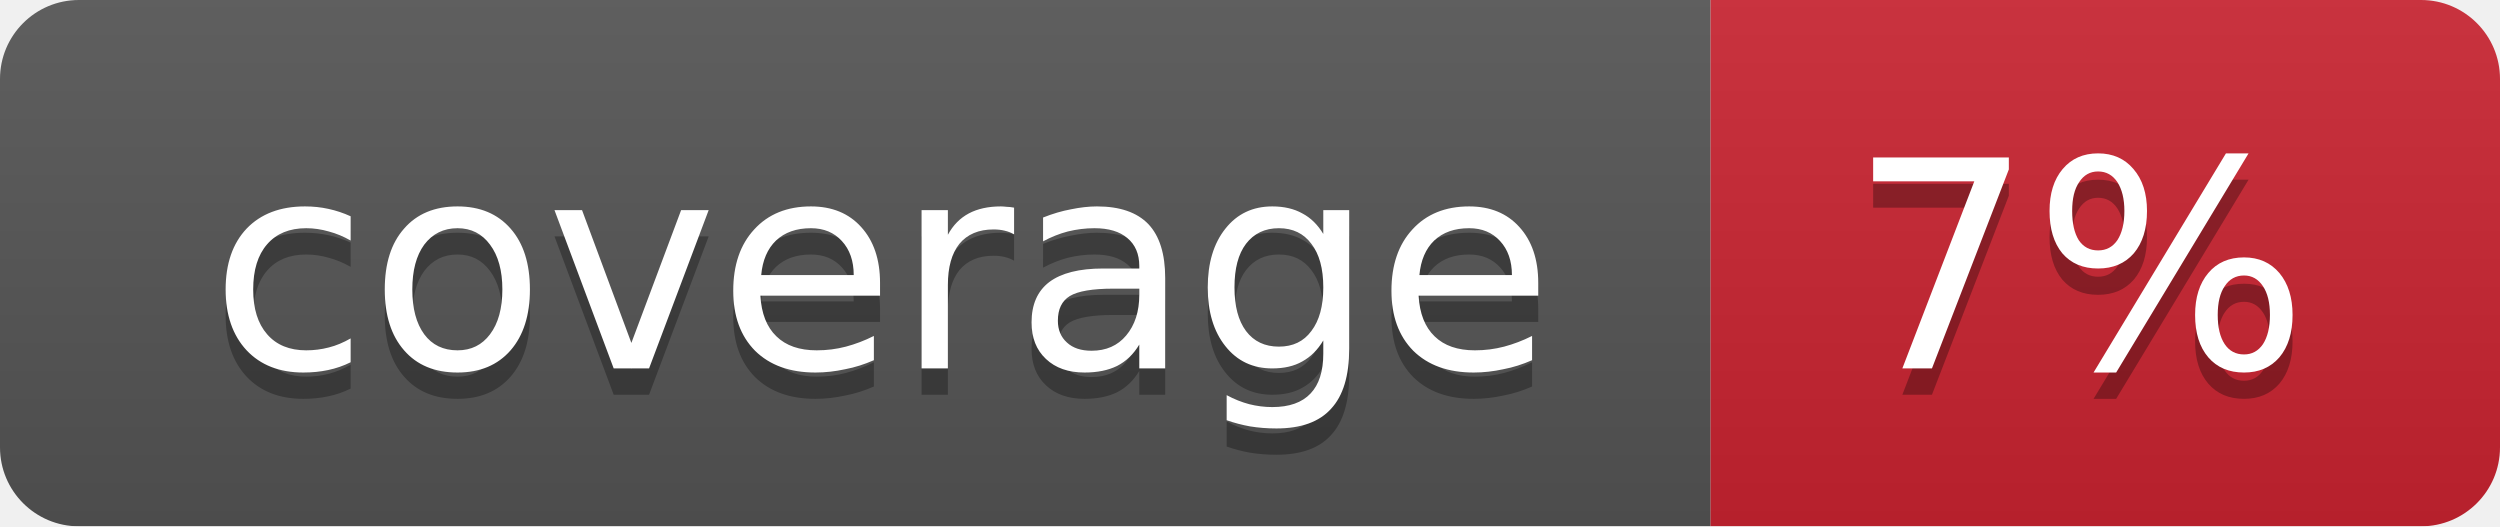
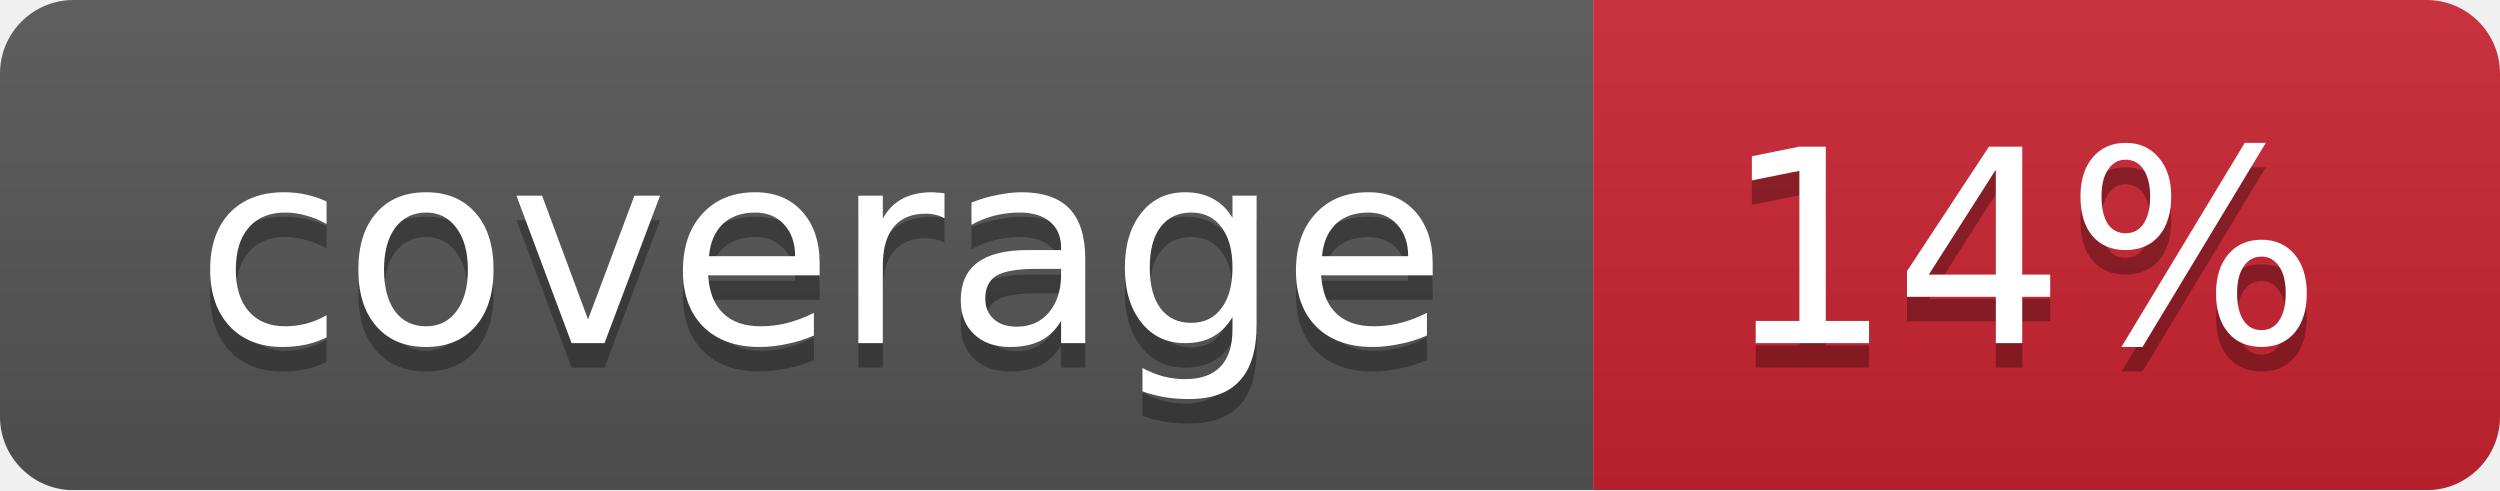
- <svg xmlns="http://www.w3.org/2000/svg" width="95" height="20">
+ <svg xmlns="http://www.w3.org/2000/svg" width="102" height="20">
  <linearGradient id="smooth" x2="0" y2="100%">
    <stop offset="0" stop-color="#bbb" stop-opacity=".1" />
    <stop offset="1" stop-opacity=".1" />
  </linearGradient>
  <mask id="round">
-     <rect width="95" height="20" rx="3" fill="#fff" />
+     <rect width="102" height="20" rx="3" fill="#fff" />
  </mask>
  <g mask="url(#round)">
    <rect width="65" height="20" fill="#555" />
-     <rect x="65" width="30" height="20" fill="#cb2431" />
-     <rect width="95" height="20" fill="url(#smooth)" />
+     <rect x="65" width="37" height="20" fill="#cb2431" />
+     <rect width="102" height="20" fill="url(#smooth)" />
  </g>
  <g fill="#fff" text-anchor="middle" font-family="DejaVu Sans,Verdana,Geneva,sans-serif" font-size="11">
    <text x="33.5" y="15" fill="#010101" fill-opacity=".3">coverage</text>
    <text x="33.5" y="14">coverage</text>
-     <text x="79" y="15" fill="#010101" fill-opacity=".3">7%</text>
-     <text x="79" y="14">7%</text>
+     <text x="82.5" y="15" fill="#010101" fill-opacity=".3">14%</text>
+     <text x="82.5" y="14">14%</text>
  </g>
</svg>
